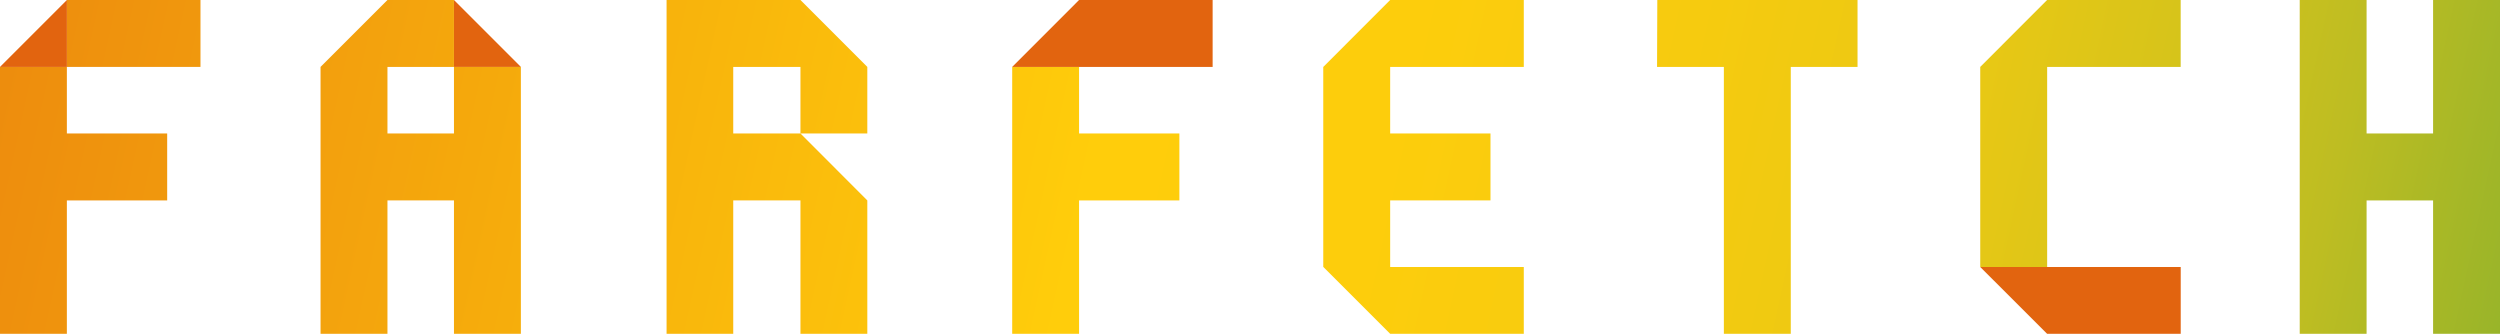
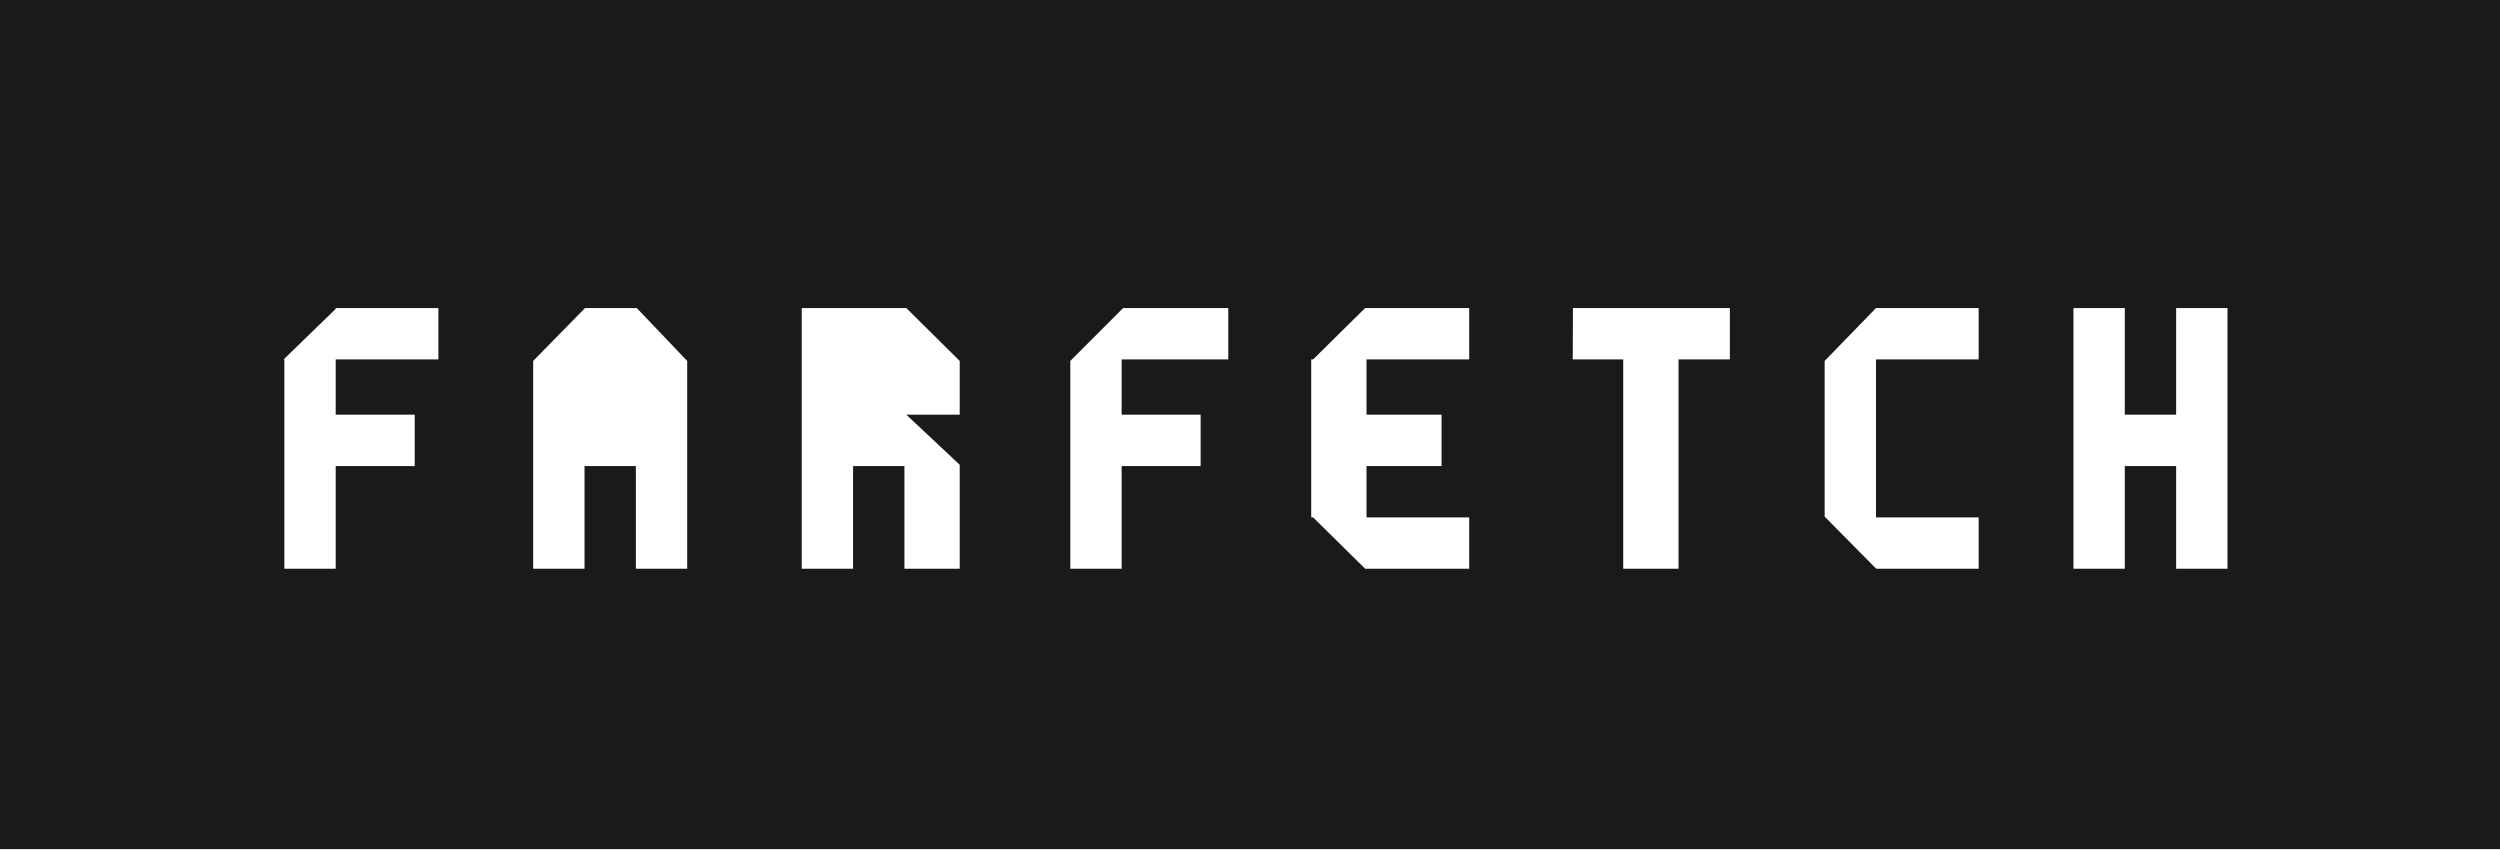
- <svg xmlns="http://www.w3.org/2000/svg" xmlns:xlink="http://www.w3.org/1999/xlink" viewBox="0 0 492.44 65.75">
+ <svg xmlns="http://www.w3.org/2000/svg" viewBox="0 0 633 215">
  <defs>
-     <style>.cls-1{fill:url(#New_Gradient_Swatch_1);}.cls-2{fill:url(#New_Gradient_Swatch_1-2);}.cls-3{fill:#e2640f;}.cls-4{fill:url(#New_Gradient_Swatch_1-3);}.cls-5{fill:url(#New_Gradient_Swatch_1-4);}.cls-6{fill:url(#New_Gradient_Swatch_1-5);}.cls-7{fill:url(#New_Gradient_Swatch_1-6);}.cls-8{fill:url(#New_Gradient_Swatch_1-7);}.cls-9{fill:url(#New_Gradient_Swatch_1-8);}.cls-10{fill:url(#New_Gradient_Swatch_1-9);}</style>
-     <linearGradient id="New_Gradient_Swatch_1" x1="-542.6" y1="-117.64" x2="1253.95" y2="274.64" gradientUnits="userSpaceOnUse">
-       <stop offset="0" stop-color="#d3161a" />
-       <stop offset="0.23" stop-color="#e2640f" />
-       <stop offset="0.42" stop-color="#ffcd0b" />
-       <stop offset="0.45" stop-color="#fdcd0c" />
-       <stop offset="0.48" stop-color="#f6cb0f" />
-       <stop offset="0.51" stop-color="#e9c814" />
-       <stop offset="0.53" stop-color="#d7c41a" />
-       <stop offset="0.55" stop-color="#bebd22" />
-       <stop offset="0.57" stop-color="#9bb529" />
-       <stop offset="0.59" stop-color="#68aa31" />
-       <stop offset="0.6" stop-color="#4fa534" />
-       <stop offset="0.64" stop-color="#3e9937" />
-       <stop offset="0.72" stop-color="#1b853a" />
-       <stop offset="0.78" stop-color="#057e3b" />
-       <stop offset="0.8" stop-color="#0a7e3f" />
-       <stop offset="0.83" stop-color="#157f4a" />
-       <stop offset="0.86" stop-color="#1f815f" />
-       <stop offset="0.91" stop-color="#2a857d" />
-       <stop offset="0.95" stop-color="#3789a2" />
-       <stop offset="1" stop-color="#478dcb" />
-     </linearGradient>
-     <linearGradient id="New_Gradient_Swatch_1-2" x1="-550.33" y1="-82.14" x2="1246.18" y2="310.13" xlink:href="#New_Gradient_Swatch_1" />
-     <linearGradient id="New_Gradient_Swatch_1-3" x1="-541.27" y1="-123.69" x2="1255.26" y2="268.58" xlink:href="#New_Gradient_Swatch_1" />
-     <linearGradient id="New_Gradient_Swatch_1-4" x1="-545.8" y1="-102.96" x2="1250.74" y2="289.32" xlink:href="#New_Gradient_Swatch_1" />
-     <linearGradient id="New_Gradient_Swatch_1-5" x1="-527.75" y1="-185.58" x2="1268.76" y2="206.7" xlink:href="#New_Gradient_Swatch_1" />
-     <linearGradient id="New_Gradient_Swatch_1-6" x1="-542.68" y1="-117.17" x2="1253.82" y2="275.1" xlink:href="#New_Gradient_Swatch_1" />
-     <linearGradient id="New_Gradient_Swatch_1-7" x1="-533.24" y1="-160.58" x2="1263.34" y2="231.71" xlink:href="#New_Gradient_Swatch_1" />
-     <linearGradient id="New_Gradient_Swatch_1-8" x1="-536.21" y1="-146.87" x2="1260.32" y2="245.4" xlink:href="#New_Gradient_Swatch_1" />
-     <linearGradient id="New_Gradient_Swatch_1-9" x1="-529.27" y1="-178.75" x2="1267.3" y2="213.53" xlink:href="#New_Gradient_Swatch_1" />
+     <style>.cls-1{fill:#1a1a1a;}</style>
  </defs>
  <g id="Layer_2" data-name="Layer 2">
    <g id="Layer_1-2" data-name="Layer 1">
-       <polygon class="cls-1" points="39.49 0 13.17 0 13.17 13.18 39.49 13.18 39.49 0" />
-       <polygon class="cls-2" points="0 13.18 0 65.75 13.17 65.75 13.17 39.48 32.93 39.48 32.93 26.29 13.17 26.29 13.17 13.18 0 13.18" />
-       <polygon class="cls-3" points="13.18 0 13.18 13.18 0 13.18 13.18 0" />
-       <polygon class="cls-4" points="199.38 13.18 199.38 65.75 212.55 65.75 212.55 39.48 232.31 39.48 232.31 26.29 212.55 26.29 212.55 13.18 199.38 13.18" />
-       <polygon class="cls-3" points="89.42 0 89.42 13.18 102.6 13.18 89.42 0" />
-       <polygon class="cls-5" points="89.42 13.18 89.42 26.29 76.32 26.29 76.32 13.18 76.32 13.18 89.42 13.18 89.42 0 76.32 0 76.32 0 63.14 13.18 63.14 65.75 76.32 65.75 76.32 39.48 89.42 39.48 89.42 65.75 102.6 65.75 102.6 13.18 89.42 13.18" />
-       <polygon class="cls-6" points="452.99 0 452.99 65.75 466.16 65.75 466.16 39.48 479.26 39.48 479.26 65.75 492.44 65.75 492.44 0 479.26 0 479.26 26.29 466.16 26.29 466.16 0 466.16 0 452.99 0" />
-       <polygon class="cls-7" points="144.43 26.29 144.43 13.18 157.67 13.18 157.67 13.18 157.67 26.29 170.84 26.29 170.84 13.18 170.84 13.18 157.67 0 157.67 0 131.3 0 131.3 65.75 144.43 65.75 144.43 39.48 157.67 39.48 157.67 39.48 157.67 39.48 157.67 65.75 170.84 65.75 170.84 39.48 157.67 26.29 144.43 26.29" />
-       <polygon class="cls-3" points="238.86 0 212.55 0 199.38 13.18 212.55 13.18 212.55 13.18 238.86 13.18 238.86 0" />
-       <polygon class="cls-8" points="365.89 0 326.45 0 326.4 13.18 339.56 13.18 339.56 65.75 352.74 65.75 352.74 13.18 365.89 13.18 365.89 0" />
-       <polygon class="cls-3" points="429.55 65.75 403.23 65.75 403.23 65.75 390.06 52.59 403.24 52.59 403.24 52.59 429.55 52.59 429.55 65.75" />
-       <polygon class="cls-9" points="273.83 52.59 273.83 52.59 273.83 52.59 273.83 39.48 293.59 39.48 293.59 26.29 273.83 26.29 273.83 13.18 273.83 13.18 273.83 13.18 300.15 13.18 300.15 0 273.83 0 273.83 0 260.66 13.18 260.65 13.18 260.65 52.59 260.67 52.59 273.83 65.75 273.83 65.75 300.15 65.75 300.15 52.59 273.83 52.59" />
-       <polygon class="cls-10" points="403.23 0 403.23 0 390.06 13.18 390.06 52.59 403.24 52.59 403.24 13.18 429.54 13.18 429.54 0 403.23 0" />
+       <path class="cls-1" d="M0,215H633V0H0ZM525,78h13v27h13V78h13v66H551V118H538v26H525ZM462,91.39,475,78h26V91H475v40h26v13H475.05L462,130.8ZM398.27,78H438V91H425v53H411V91H398.22ZM332,91h.48l13.17-13H372V91H346v14h19v13H346v13h26v13H345.65l-13.17-13H332Zm-61,.39L284.37,78H311V91H284v14h20v13H284v26H271ZM203,78h26.48L243,91.39V105H229.48L243,117.68V144H229V118H216v26H203ZM135,91.39,148.13,78h13.1L174,91.39V144H161V118H148v26H135ZM72,91h-.18L85,78.21V78h26V91H85v14h20v13H85v26H72Z" />
    </g>
  </g>
</svg>
